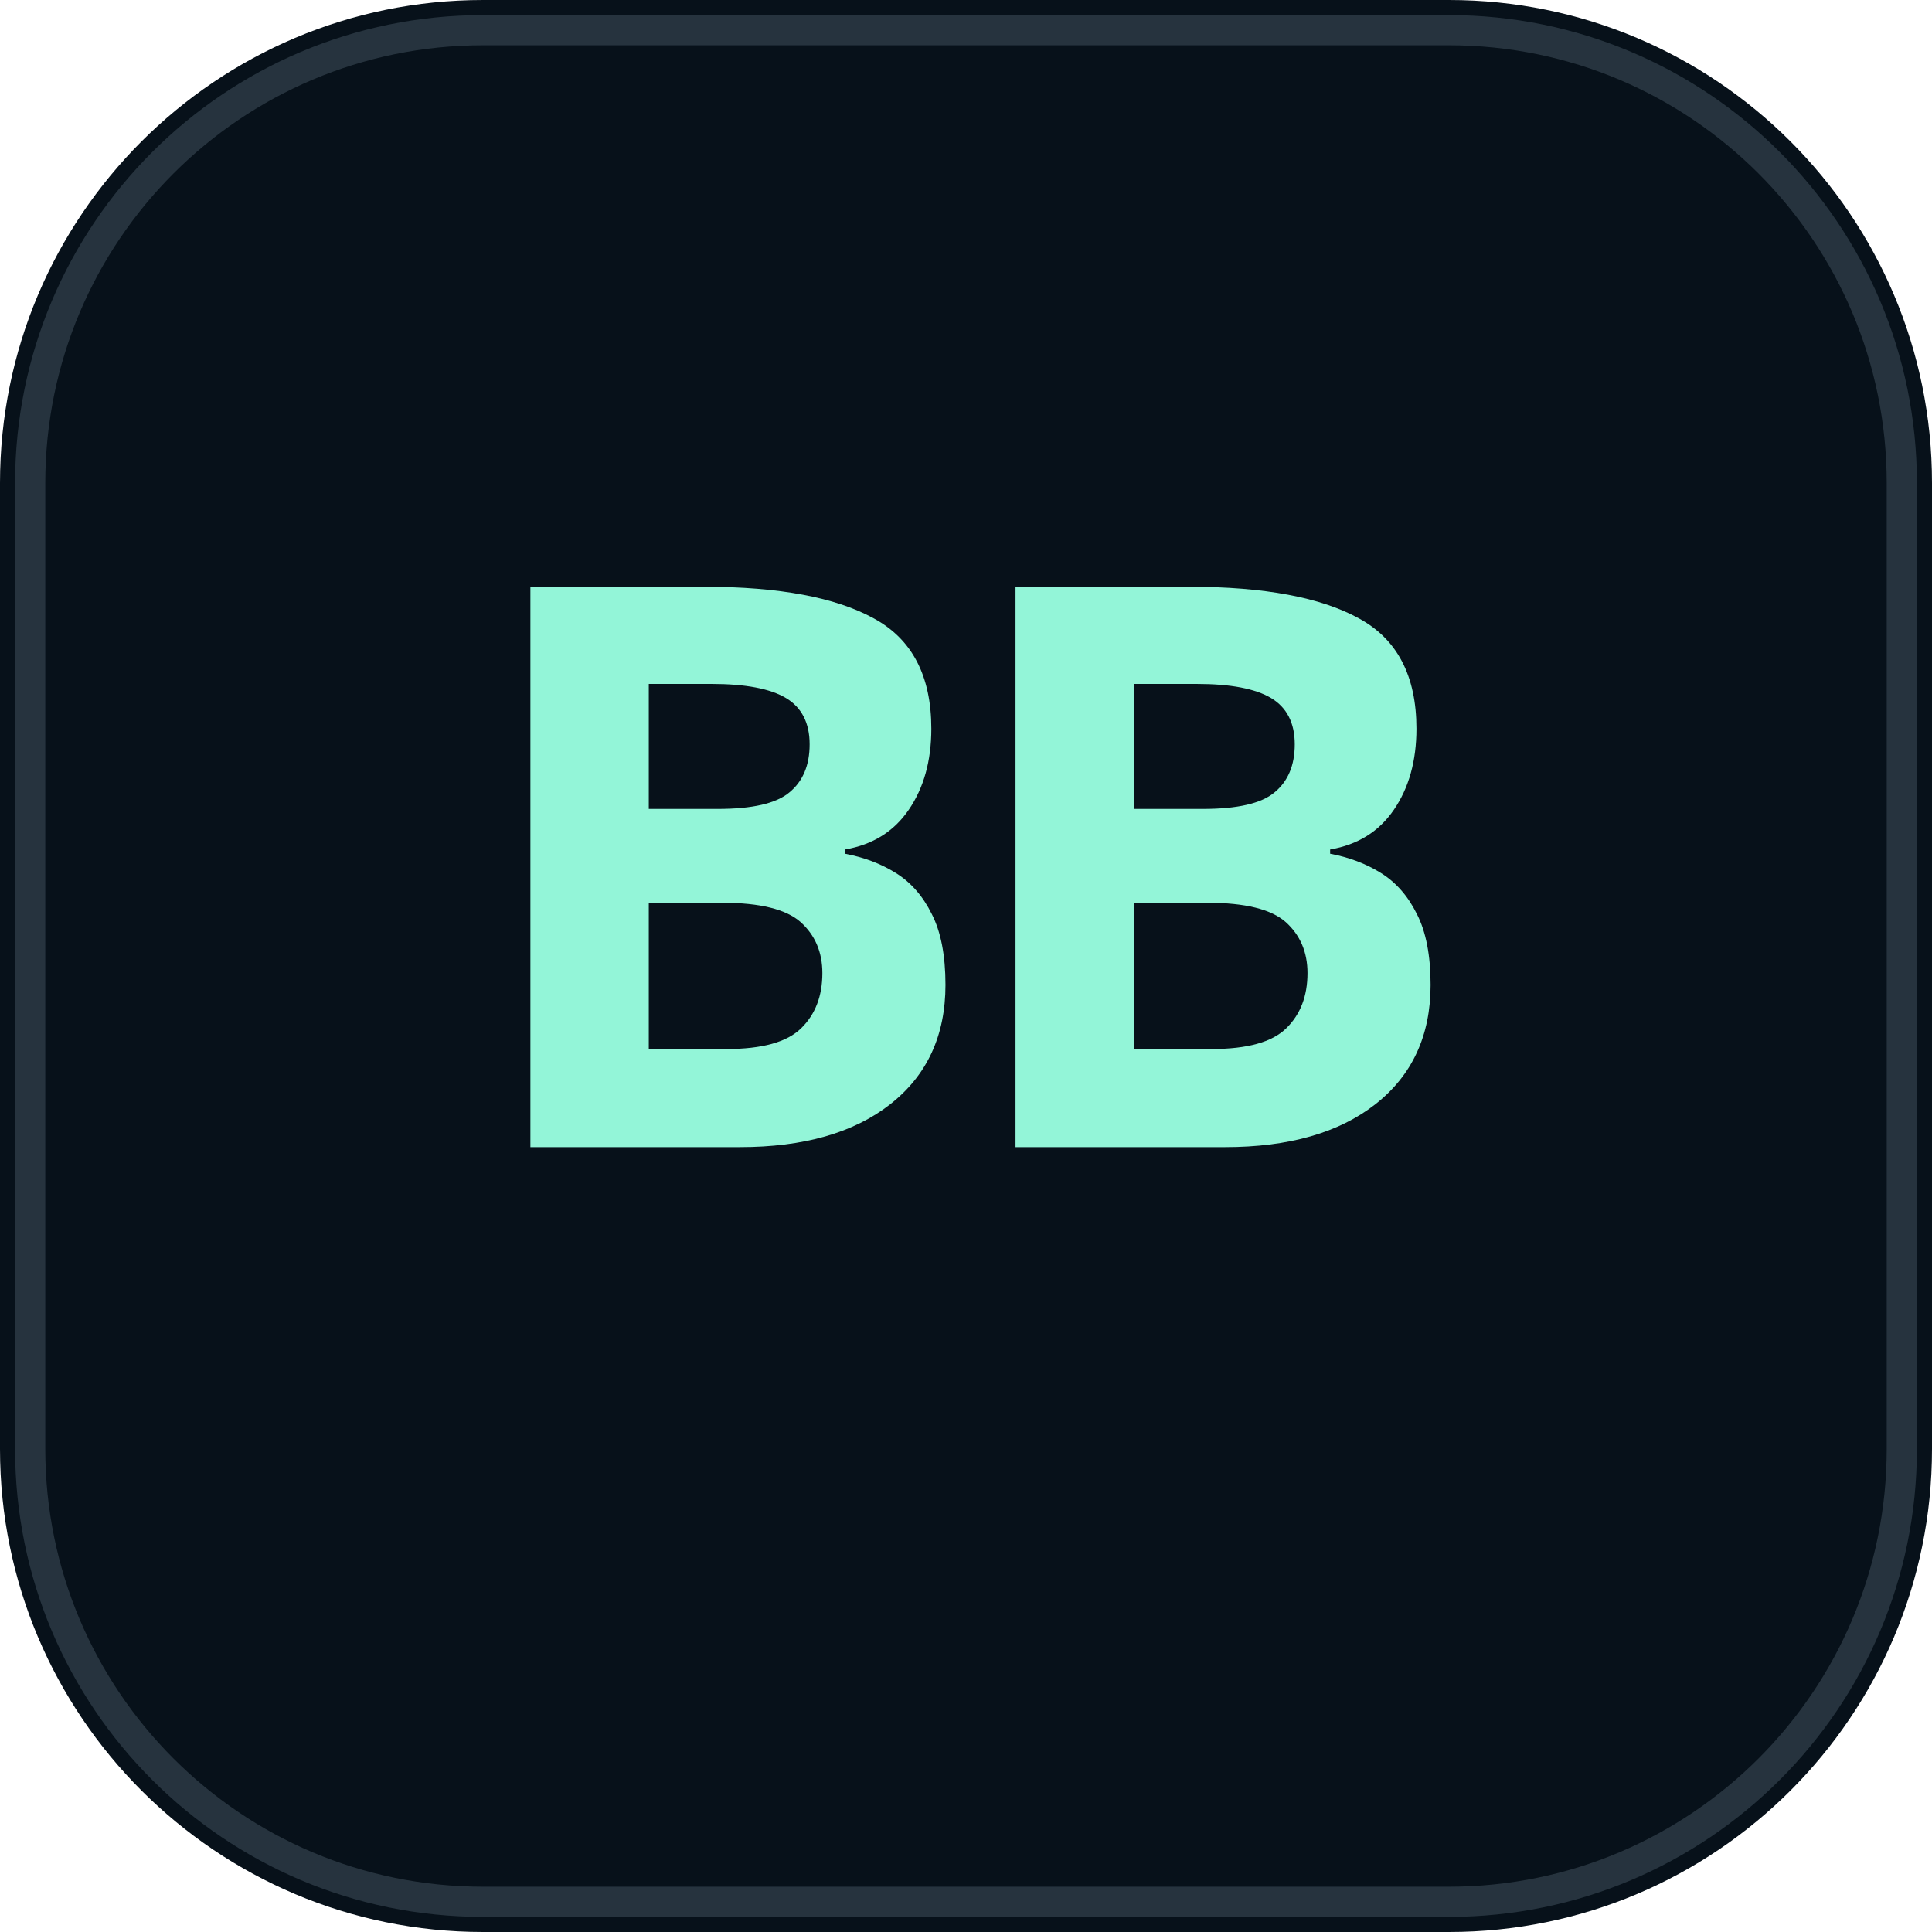
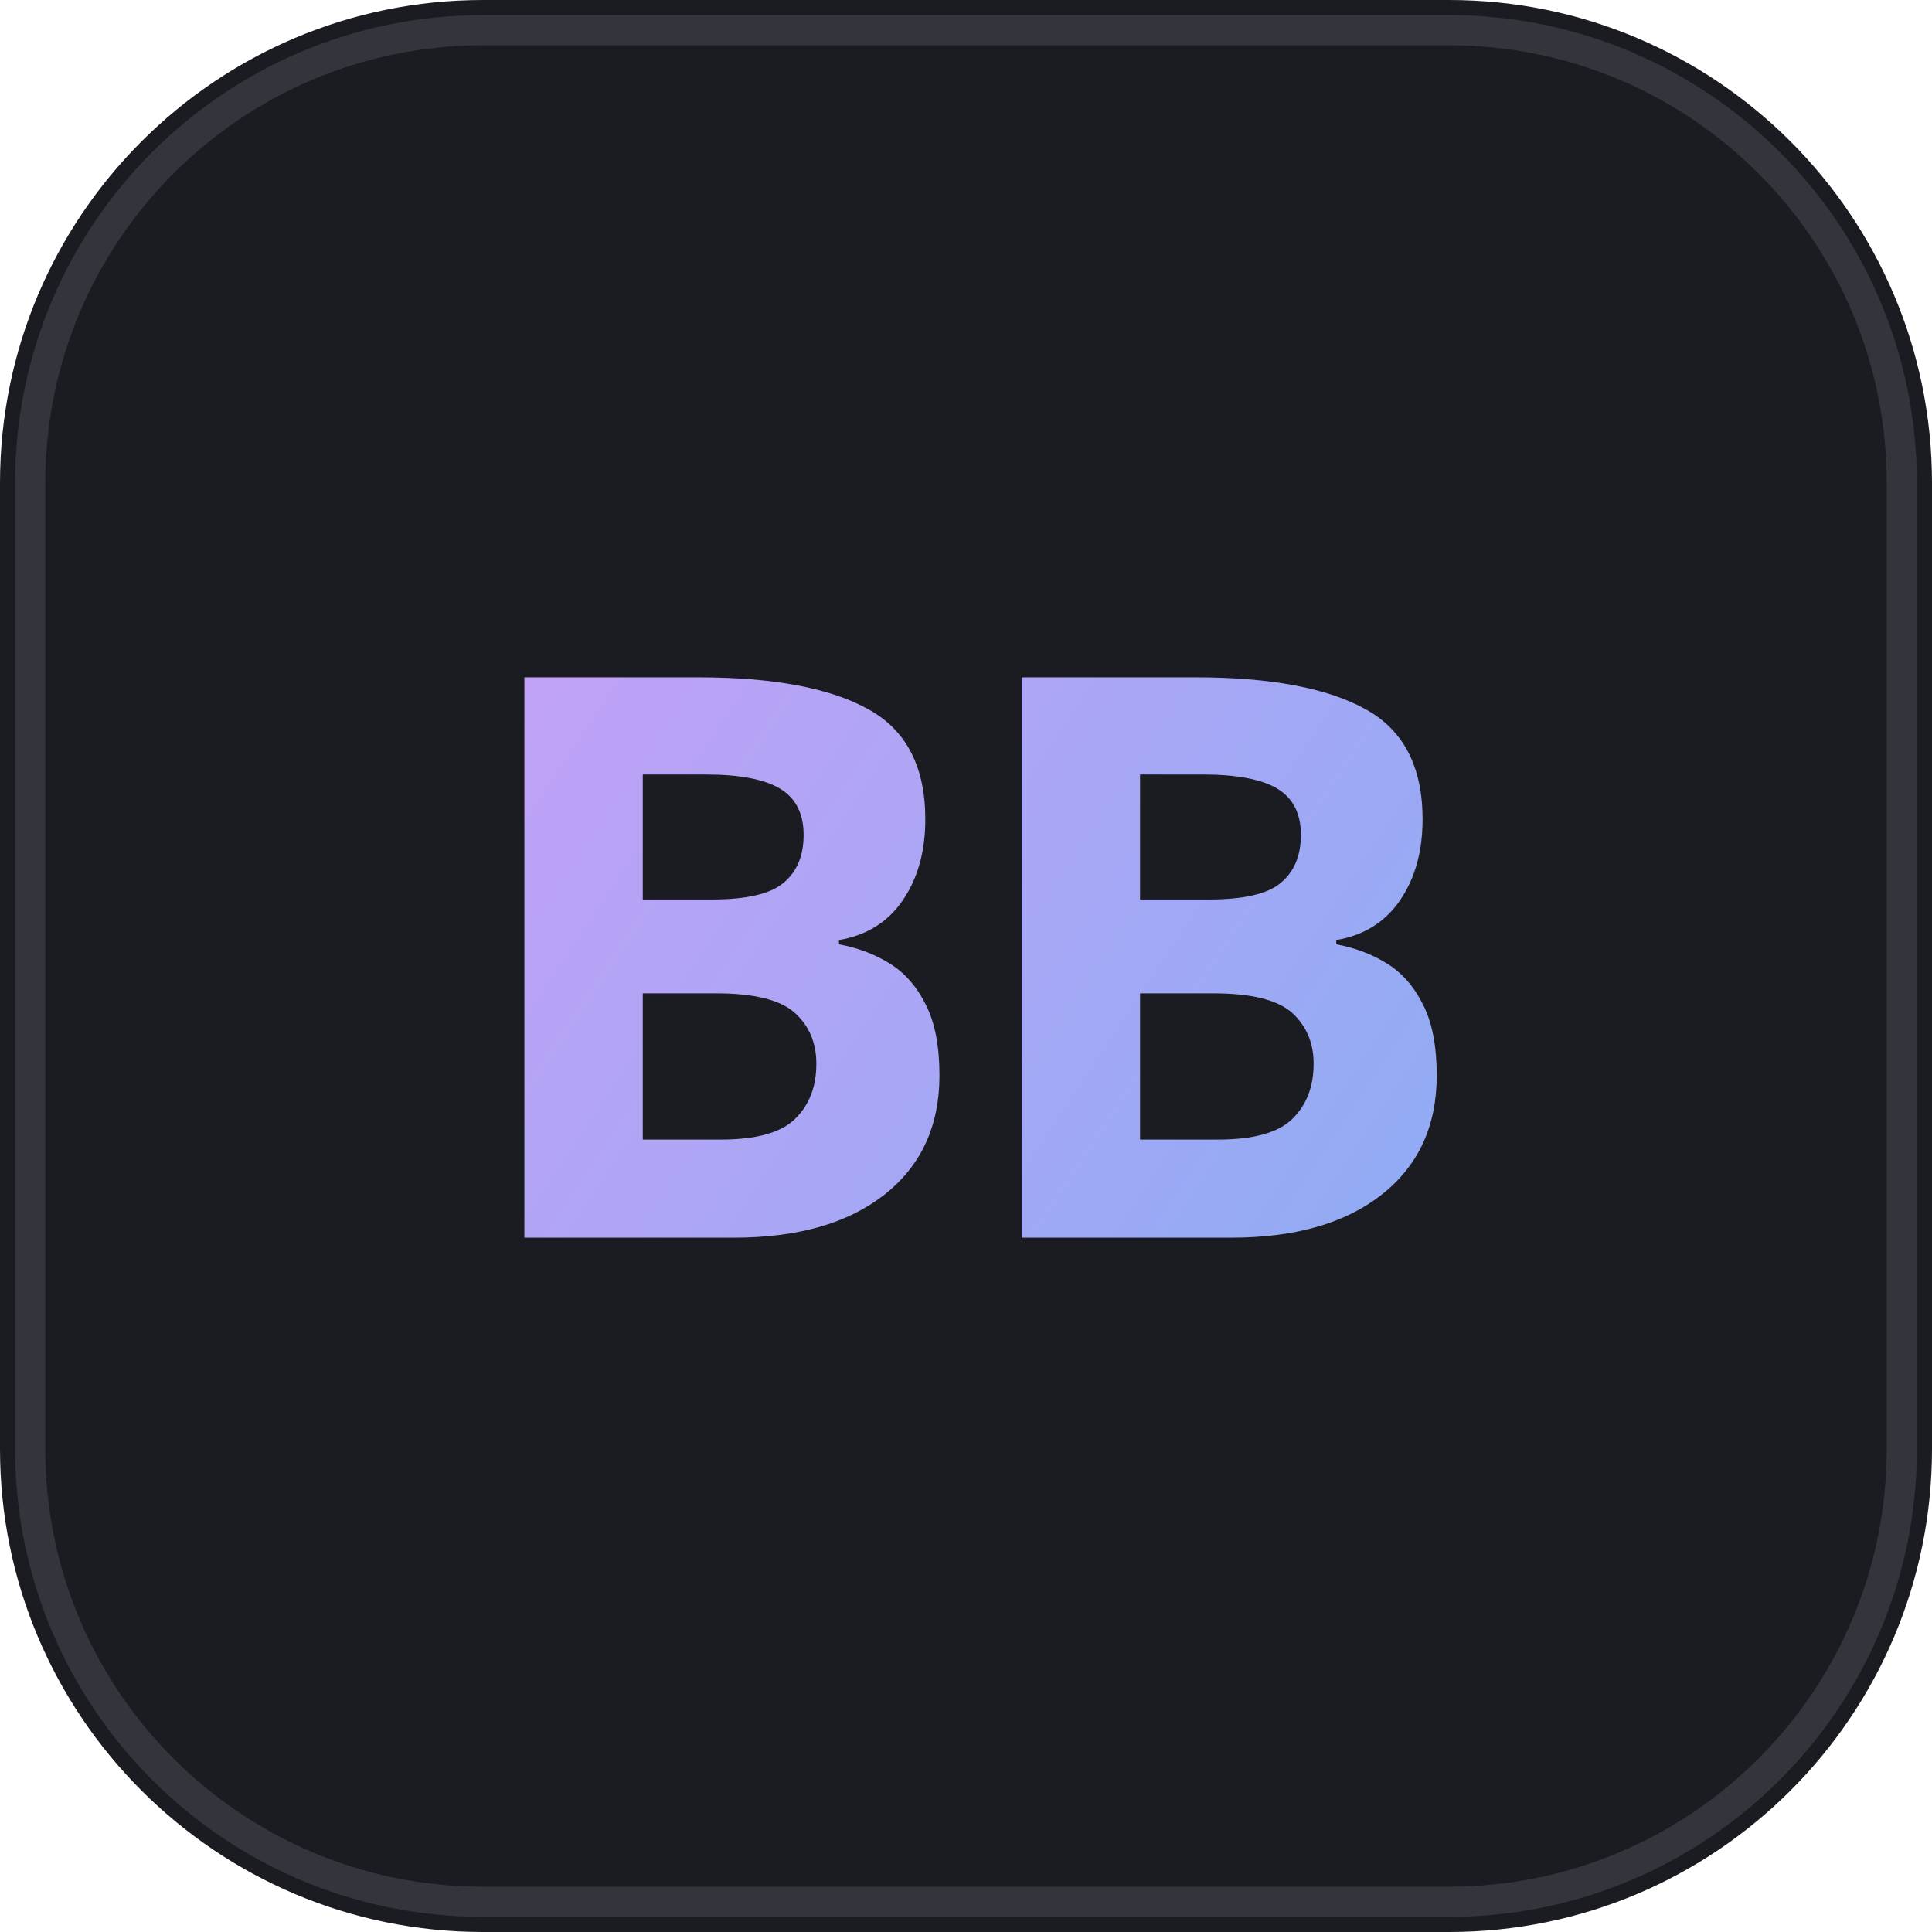
<svg xmlns="http://www.w3.org/2000/svg" width="64" height="64" viewBox="0 0 64 64" fill="none">
-   <rect width="64" height="64" rx="16" fill="#07111A" />
-   <rect x="1" y="1" width="62" height="62" rx="15" stroke="rgba(202, 231, 255, 0.16)" />
-   <text x="32" y="38" text-anchor="middle" fill="#93F5D8" font-family="'Space Grotesk', 'Segoe UI', sans-serif" font-size="26" font-weight="700" letter-spacing="-1.4">BB</text>
+   <defs>
+     <linearGradient id="ink" x1="14" y1="20" x2="50" y2="44" gradientUnits="userSpaceOnUse">
+       <stop stop-color="#C6A0F6" />
+       <stop offset="1" stop-color="#8AADF4" />
+     </linearGradient>
+   </defs>
+   <rect width="64" height="64" rx="16" fill="#1B1C21" />
+   <rect x="1" y="1" width="62" height="62" rx="15" stroke="#33343C" />
+   <text x="32" y="41" text-anchor="middle" fill="url(#ink)" font-family="Geist, 'Segoe UI', sans-serif" font-size="26" font-weight="700" letter-spacing="-1">BB</text>
</svg>
